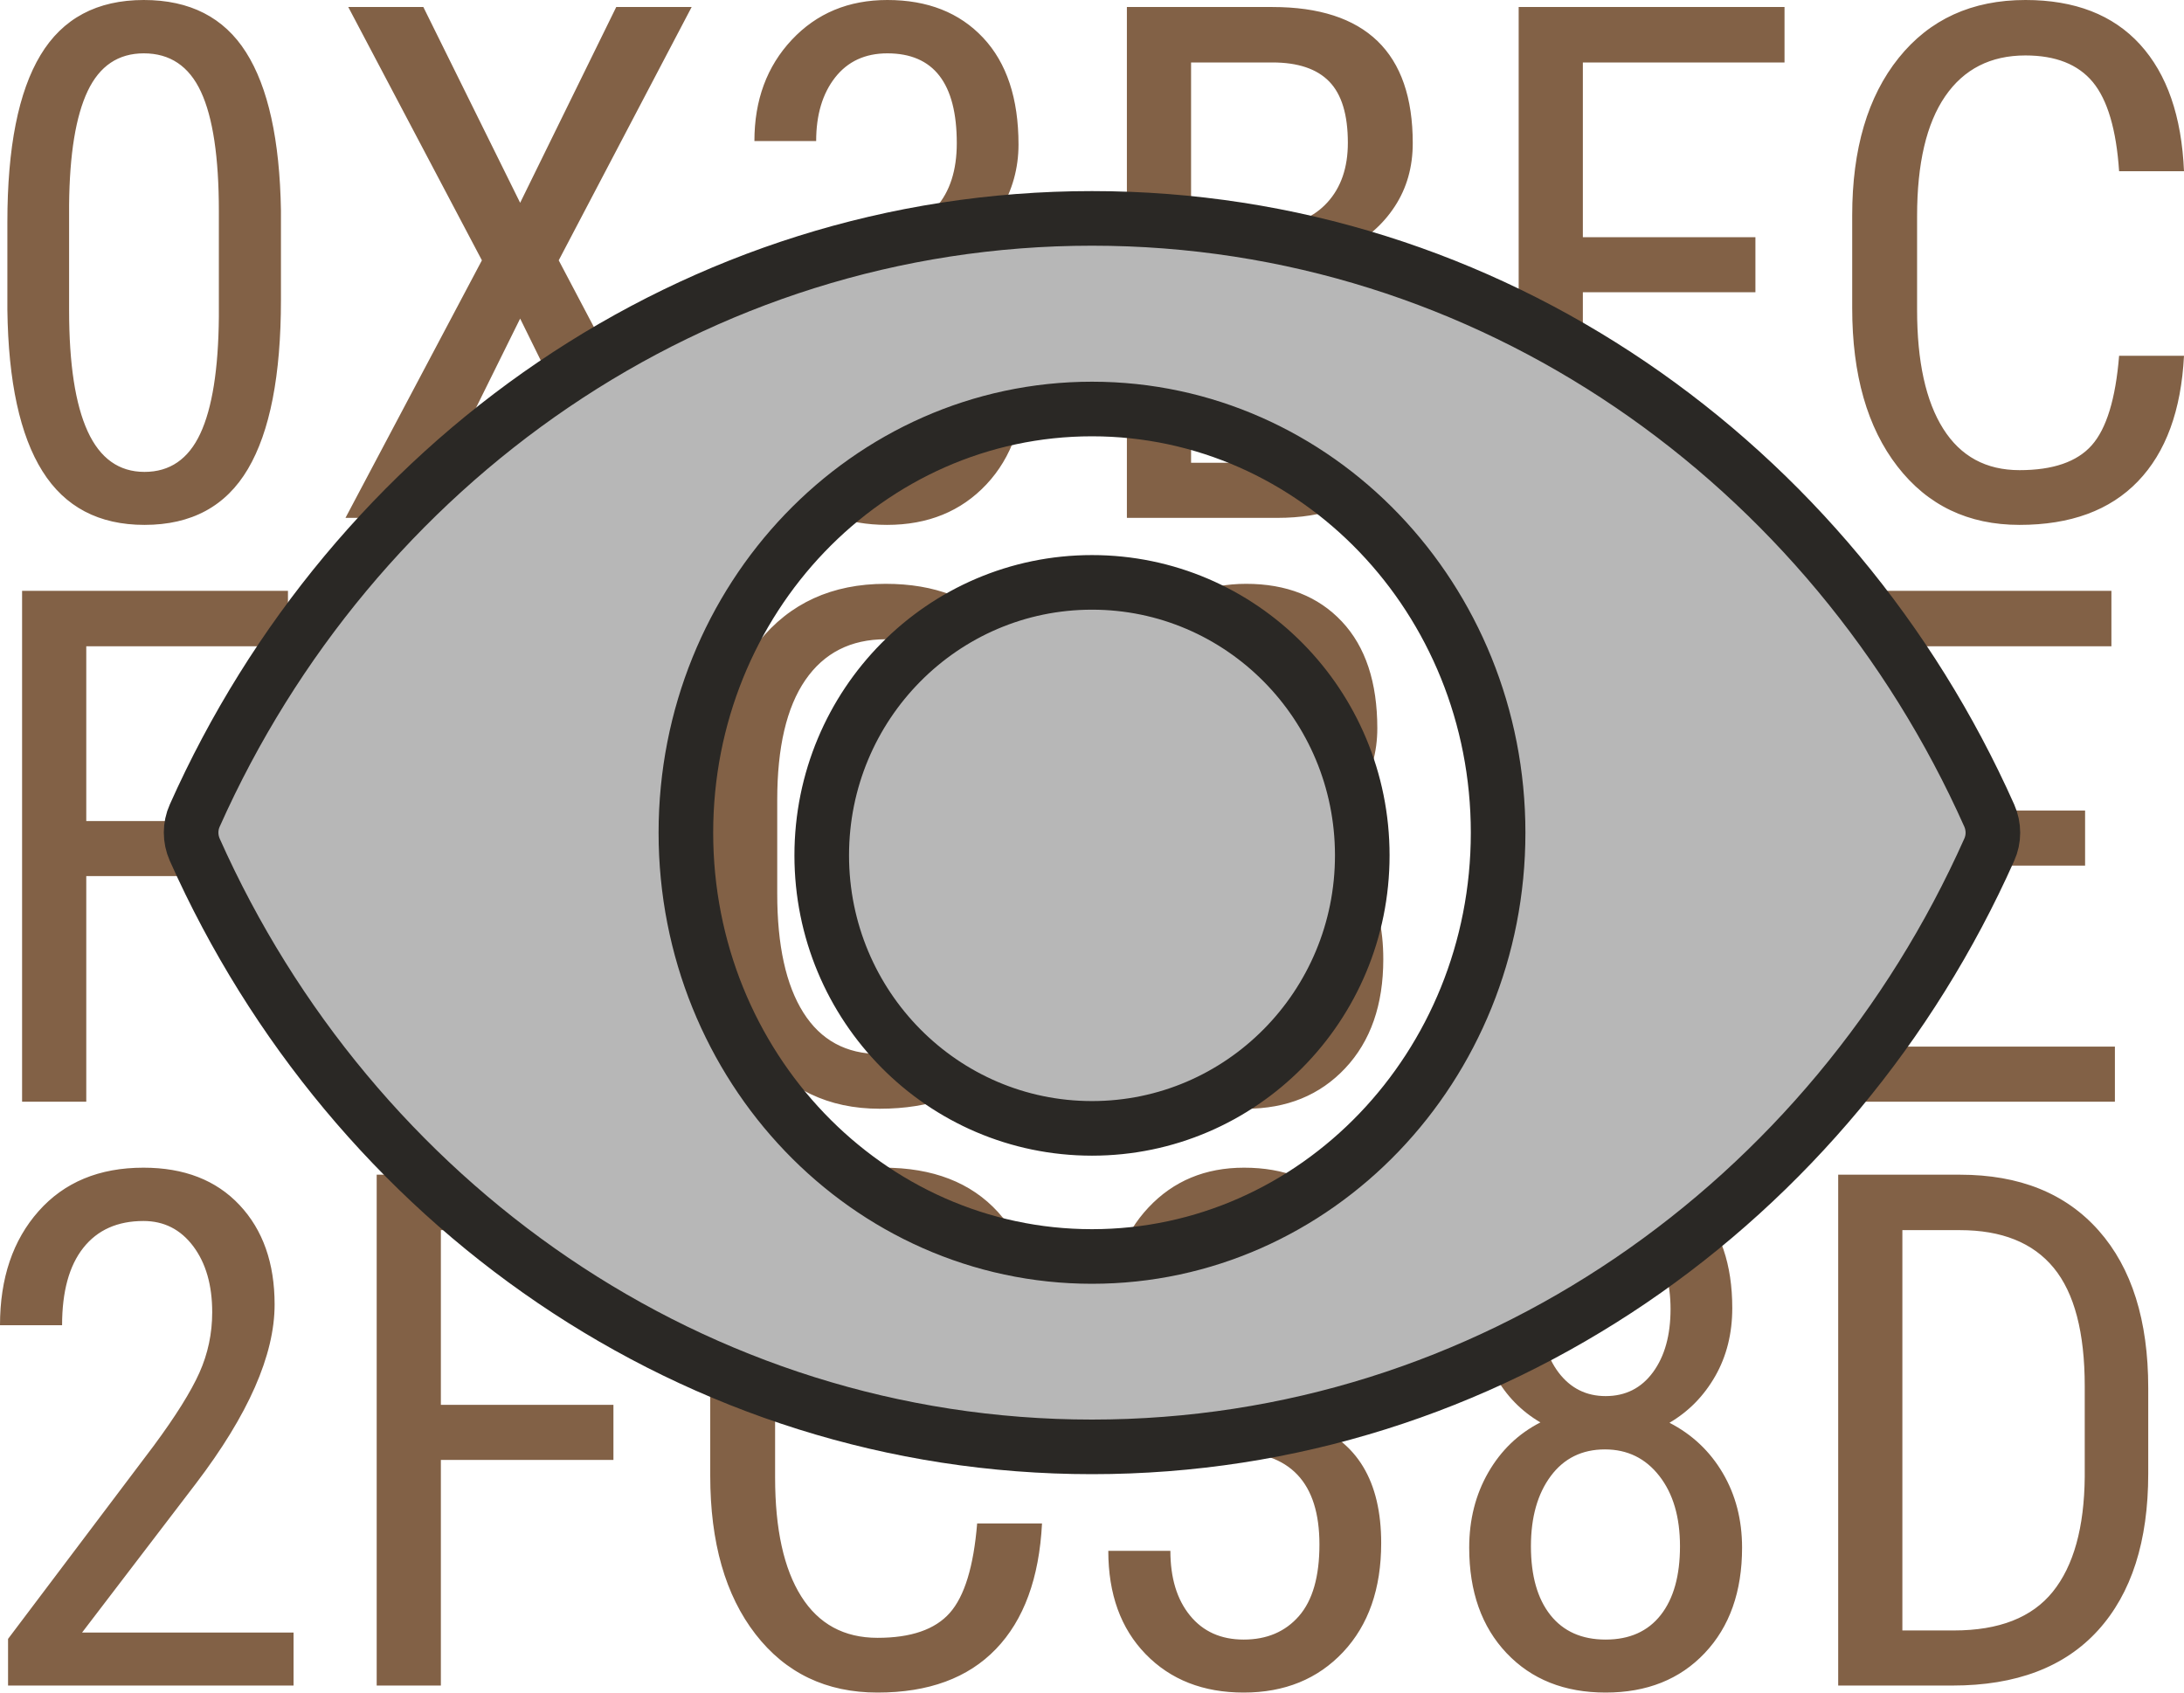
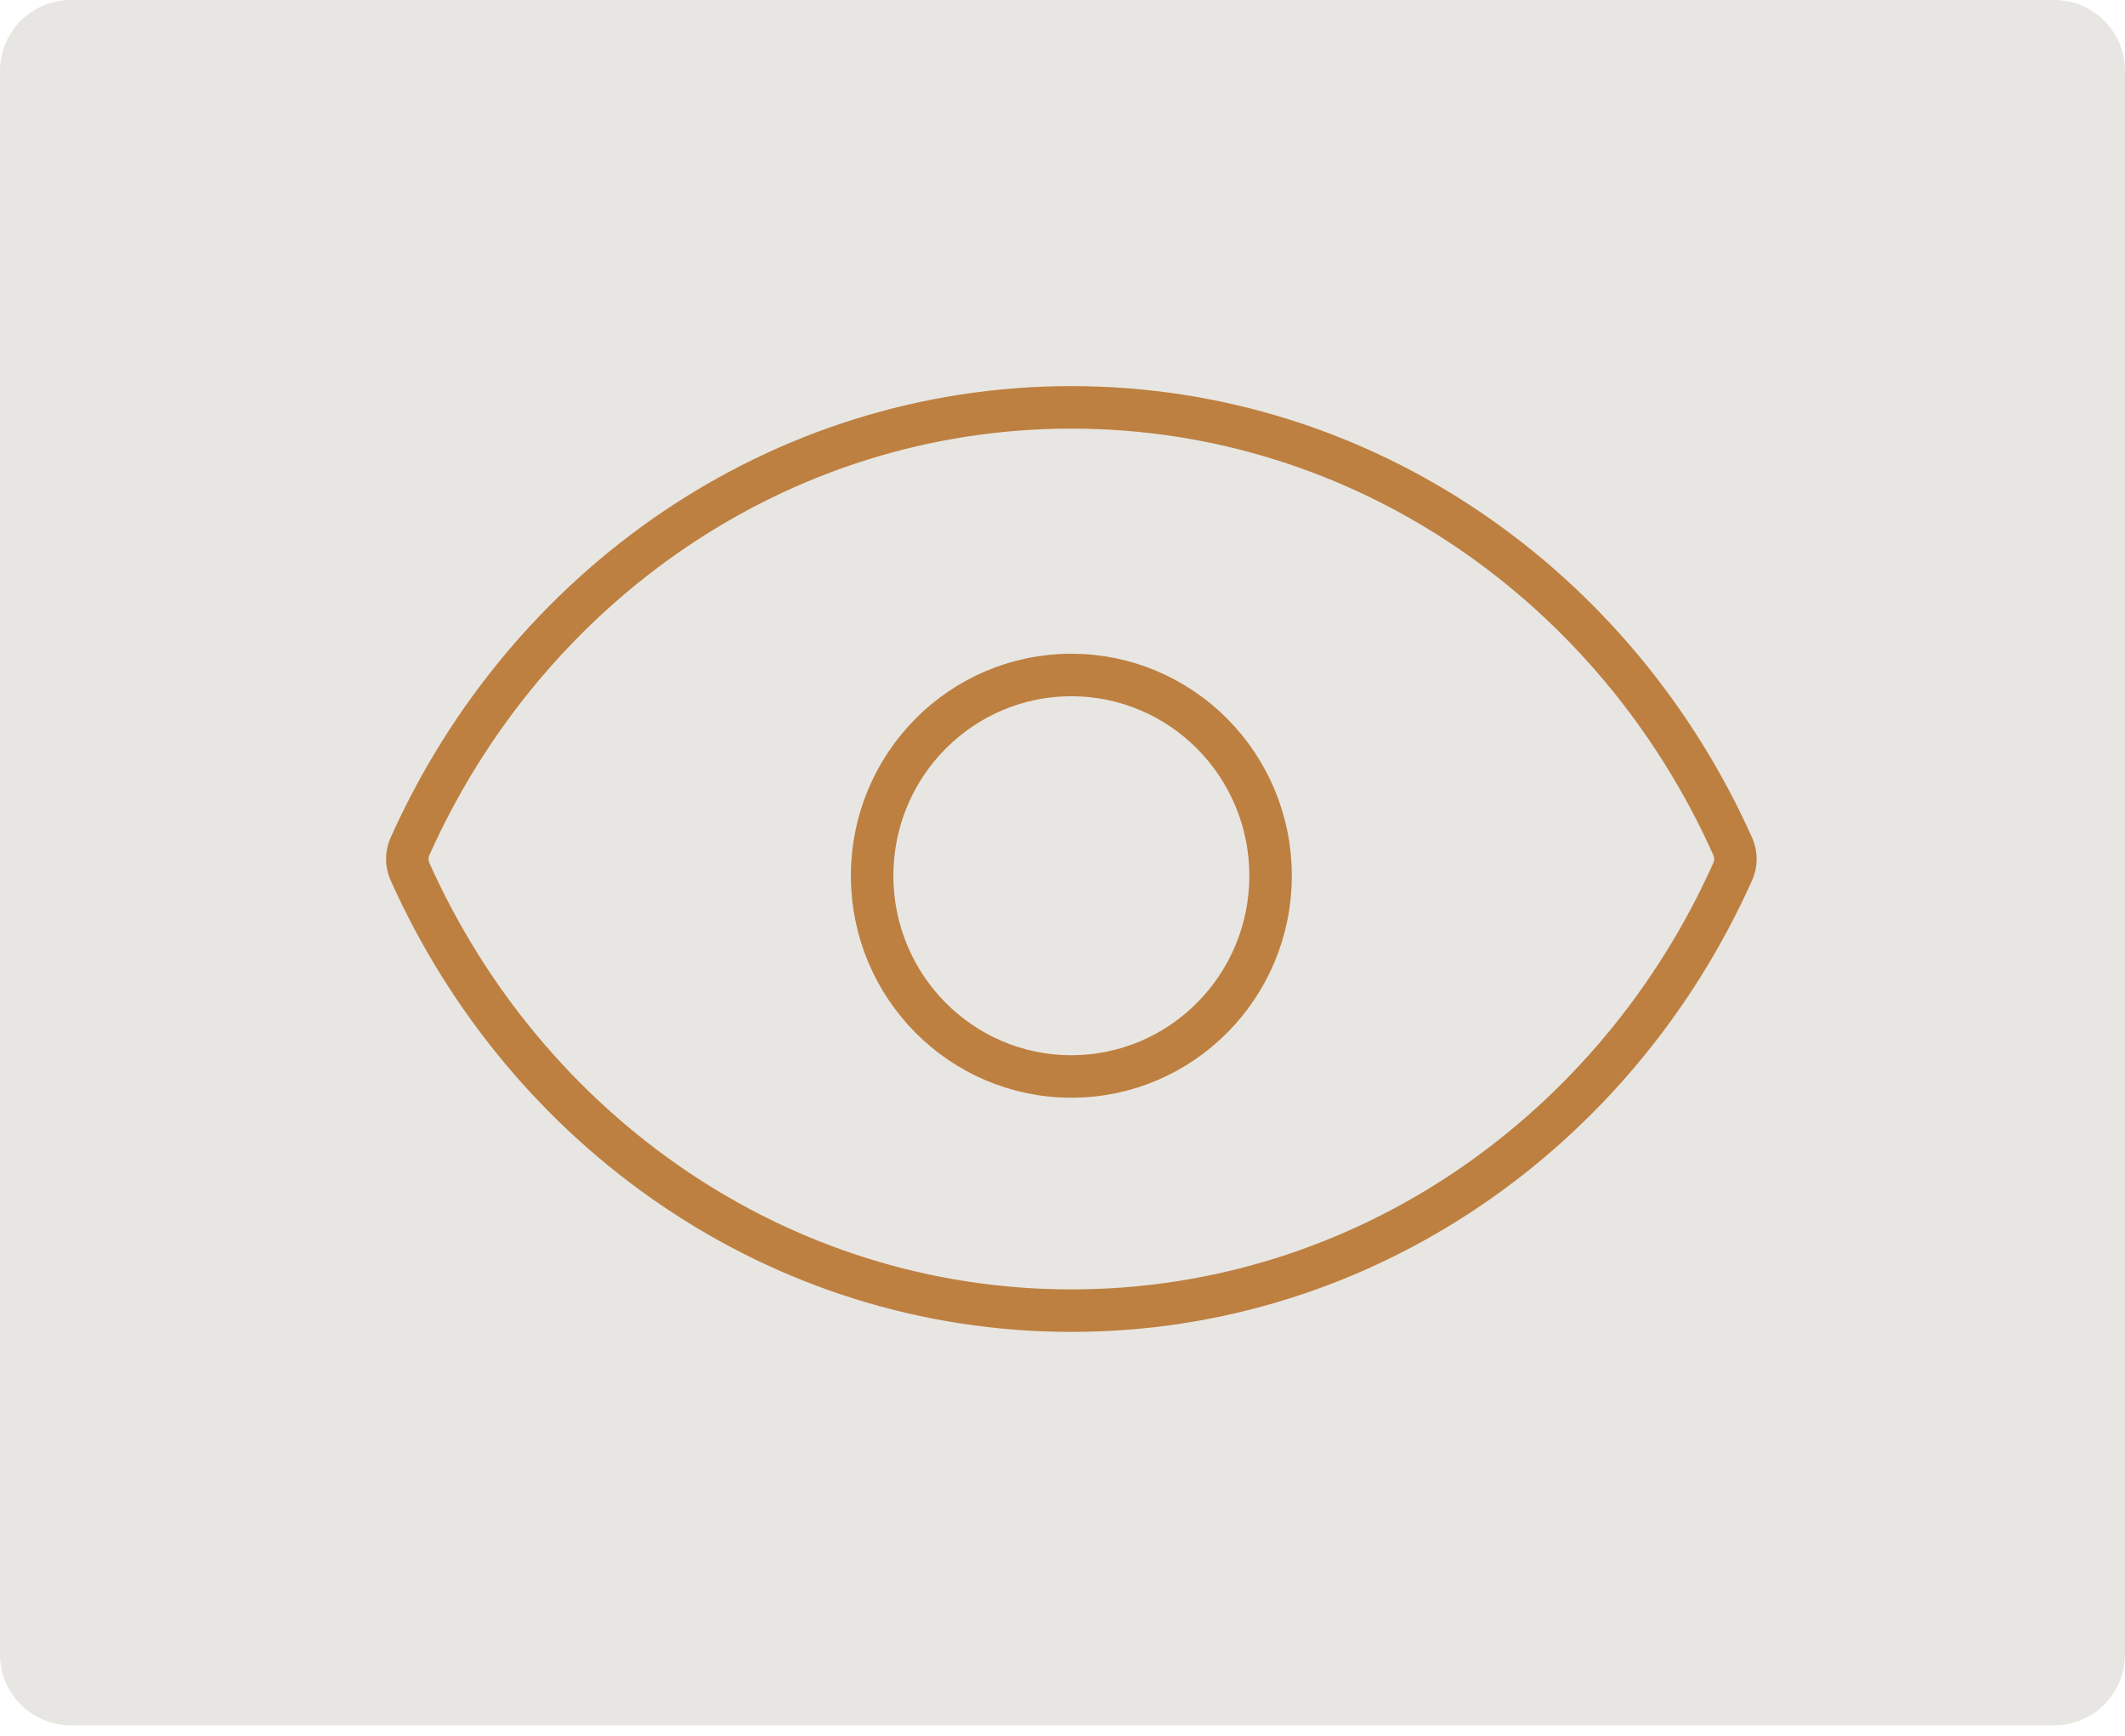
- <svg xmlns="http://www.w3.org/2000/svg" width="80px" height="62px" viewBox="0 0 80 62" version="1.1">
-   <g id="Ganache-Landing-Page" stroke="none" stroke-width="1" fill="none" fill-rule="evenodd">
-     <g id="Desktop-HD" transform="translate(-994, -2278)">
-       <g id="Group-8" transform="translate(994, 2278)">
-         <path d="M10.291,10.989 C10.291,13.748 9.888,15.811 9.083,17.177 C8.278,18.544 7.015,19.227 5.293,19.227 C3.623,19.227 2.377,18.572 1.555,17.261 C0.732,15.95 0.304,13.979 0.27,11.349 L0.27,8.136 C0.27,5.402 0.674,3.363 1.484,2.018 C2.293,0.673 3.554,0 5.267,0 C6.955,0 8.203,0.638 9.012,1.915 C9.822,3.192 10.248,5.124 10.291,7.711 L10.291,10.989 Z M8.017,7.737 C8.017,5.758 7.798,4.299 7.361,3.361 C6.925,2.423 6.227,1.954 5.267,1.954 C4.334,1.954 3.649,2.414 3.212,3.335 C2.775,4.256 2.548,5.646 2.531,7.506 L2.531,11.362 C2.531,13.332 2.758,14.812 3.212,15.802 C3.666,16.792 4.36,17.286 5.293,17.286 C6.218,17.286 6.899,16.82 7.336,15.886 C7.773,14.952 8,13.525 8.017,11.606 L8.017,7.737 Z M19.053,7.429 L22.573,0.257 L25.335,0.257 L20.466,9.536 L25.438,18.97 L22.65,18.97 L19.053,11.67 L15.442,18.97 L12.655,18.97 L17.652,9.536 L12.757,0.257 L15.507,0.257 L19.053,7.429 Z M30.679,8.457 L32.131,8.457 C33.065,8.457 33.784,8.17 34.289,7.596 C34.795,7.022 35.047,6.238 35.047,5.244 C35.047,3.05 34.199,1.954 32.504,1.954 C31.69,1.954 31.052,2.249 30.589,2.84 C30.127,3.432 29.896,4.207 29.896,5.167 L27.634,5.167 C27.634,3.667 28.091,2.431 29.003,1.459 C29.915,0.486 31.082,0 32.504,0 C33.977,0 35.146,0.461 36.011,1.382 C36.876,2.303 37.308,3.607 37.308,5.295 C37.308,6.161 37.084,6.968 36.634,7.718 C36.184,8.468 35.6,9.018 34.88,9.369 C36.645,10.021 37.527,11.481 37.527,13.752 C37.527,15.423 37.062,16.753 36.133,17.743 C35.204,18.732 33.99,19.227 32.491,19.227 C31.009,19.227 29.812,18.758 28.9,17.82 C27.988,16.882 27.532,15.62 27.532,14.035 L29.806,14.035 C29.806,15.029 30.045,15.819 30.525,16.406 C31.005,16.993 31.66,17.286 32.491,17.286 C33.339,17.286 34.013,16.999 34.514,16.425 C35.015,15.851 35.266,14.977 35.266,13.803 C35.266,11.533 34.191,10.398 32.041,10.398 L30.679,10.398 L30.679,8.457 Z M41.278,18.97 L41.278,0.257 L46.61,0.257 C48.314,0.257 49.597,0.673 50.458,1.504 C51.318,2.335 51.749,3.582 51.749,5.244 C51.749,6.118 51.53,6.889 51.094,7.557 C50.657,8.226 50.066,8.744 49.321,9.112 C50.177,9.369 50.856,9.896 51.357,10.693 C51.858,11.49 52.109,12.45 52.109,13.572 C52.109,15.252 51.648,16.571 50.727,17.531 C49.807,18.49 48.494,18.97 46.79,18.97 L41.278,18.97 Z M43.629,10.218 L43.629,16.952 L46.841,16.952 C47.732,16.952 48.439,16.659 48.961,16.072 C49.483,15.485 49.745,14.66 49.745,13.598 C49.745,11.344 48.794,10.218 46.893,10.218 L43.629,10.218 Z M43.629,8.238 L46.648,8.238 C47.462,8.238 48.119,7.964 48.621,7.416 C49.122,6.867 49.372,6.139 49.372,5.231 C49.372,4.203 49.145,3.455 48.691,2.988 C48.237,2.521 47.543,2.288 46.61,2.288 L43.629,2.288 L43.629,8.238 Z M64.301,10.706 L57.98,10.706 L57.98,18.97 L55.629,18.97 L55.629,0.257 L65.367,0.257 L65.367,2.288 L57.98,2.288 L57.98,8.688 L64.301,8.688 L64.301,10.706 Z M80,13.032 C79.897,15.037 79.334,16.571 78.311,17.633 C77.287,18.696 75.842,19.227 73.975,19.227 C72.099,19.227 70.609,18.514 69.504,17.087 C68.399,15.661 67.846,13.726 67.846,11.284 L67.846,7.891 C67.846,5.458 68.414,3.534 69.549,2.121 C70.684,0.707 72.232,0 74.193,0 C76,0 77.398,0.542 78.388,1.626 C79.377,2.71 79.914,4.258 80,6.272 L77.623,6.272 C77.52,4.747 77.199,3.659 76.66,3.007 C76.12,2.356 75.298,2.031 74.193,2.031 C72.917,2.031 71.936,2.53 71.251,3.528 C70.566,4.526 70.223,5.989 70.223,7.917 L70.223,11.349 C70.223,13.242 70.542,14.695 71.18,15.706 C71.818,16.717 72.75,17.222 73.975,17.222 C75.199,17.222 76.082,16.918 76.621,16.31 C77.161,15.701 77.495,14.609 77.623,13.032 L80,13.032 Z M9.481,32.092 L3.16,32.092 L3.16,40.357 L0.809,40.357 L0.809,21.643 L10.548,21.643 L10.548,23.674 L3.16,23.674 L3.16,30.075 L9.481,30.075 L9.481,32.092 Z M22.419,31.707 L15.802,31.707 L15.802,38.339 L23.511,38.339 L23.511,40.357 L13.451,40.357 L13.451,21.643 L23.382,21.643 L23.382,23.674 L15.802,23.674 L15.802,29.689 L22.419,29.689 L22.419,31.707 Z M38.246,34.419 C38.144,36.424 37.58,37.957 36.557,39.02 C35.533,40.082 34.088,40.614 32.221,40.614 C30.345,40.614 28.855,39.9 27.75,38.474 C26.645,37.047 26.093,35.113 26.093,32.671 L26.093,29.278 C26.093,26.844 26.66,24.921 27.795,23.507 C28.93,22.093 30.478,21.386 32.439,21.386 C34.247,21.386 35.645,21.928 36.634,23.012 C37.623,24.096 38.161,25.645 38.246,27.658 L35.87,27.658 C35.767,26.133 35.446,25.045 34.906,24.394 C34.366,23.743 33.544,23.417 32.439,23.417 C31.163,23.417 30.183,23.916 29.497,24.914 C28.812,25.913 28.47,27.376 28.47,29.303 L28.47,32.735 C28.47,34.629 28.789,36.081 29.427,37.092 C30.065,38.103 30.996,38.609 32.221,38.609 C33.446,38.609 34.328,38.304 34.868,37.696 C35.407,37.088 35.741,35.995 35.87,34.419 L38.246,34.419 Z M43.822,29.843 L45.274,29.843 C46.207,29.843 46.927,29.556 47.432,28.982 C47.937,28.408 48.19,27.624 48.19,26.63 C48.19,24.437 47.342,23.34 45.646,23.34 C44.833,23.34 44.195,23.636 43.732,24.227 C43.27,24.818 43.038,25.593 43.038,26.553 L40.777,26.553 C40.777,25.054 41.233,23.818 42.145,22.845 C43.058,21.873 44.225,21.386 45.646,21.386 C47.12,21.386 48.289,21.847 49.154,22.768 C50.019,23.689 50.451,24.994 50.451,26.682 C50.451,27.547 50.226,28.355 49.777,29.104 C49.327,29.854 48.743,30.405 48.023,30.756 C49.787,31.407 50.67,32.868 50.67,35.138 C50.67,36.809 50.205,38.14 49.276,39.129 C48.346,40.119 47.132,40.614 45.634,40.614 C44.152,40.614 42.955,40.144 42.043,39.206 C41.131,38.268 40.674,37.006 40.674,35.421 L42.948,35.421 C42.948,36.415 43.188,37.206 43.668,37.792 C44.148,38.379 44.803,38.673 45.634,38.673 C46.481,38.673 47.156,38.386 47.657,37.812 C48.158,37.238 48.409,36.364 48.409,35.19 C48.409,32.919 47.334,31.784 45.184,31.784 L43.822,31.784 L43.822,29.843 Z M64.365,40.357 L53.907,40.357 L53.907,38.647 L59.239,31.578 C60.044,30.49 60.603,29.597 60.915,28.899 C61.228,28.2 61.384,27.461 61.384,26.682 C61.384,25.688 61.153,24.882 60.691,24.265 C60.228,23.648 59.62,23.34 58.866,23.34 C57.916,23.34 57.181,23.668 56.663,24.323 C56.145,24.979 55.886,25.923 55.886,27.157 L53.612,27.157 C53.612,25.435 54.083,24.043 55.025,22.98 C55.967,21.918 57.247,21.386 58.866,21.386 C60.357,21.386 61.53,21.843 62.386,22.755 C63.243,23.668 63.671,24.882 63.671,26.399 C63.671,28.25 62.708,30.439 60.78,32.966 L56.618,38.416 L64.365,38.416 L64.365,40.357 Z M76.377,31.707 L69.761,31.707 L69.761,38.339 L77.469,38.339 L77.469,40.357 L67.41,40.357 L67.41,21.643 L77.341,21.643 L77.341,23.674 L69.761,23.674 L69.761,29.689 L76.377,29.689 L76.377,31.707 Z M10.753,61.743 L0.295,61.743 L0.295,60.034 L5.627,52.965 C6.432,51.877 6.991,50.983 7.304,50.285 C7.616,49.587 7.773,48.848 7.773,48.068 C7.773,47.074 7.541,46.269 7.079,45.652 C6.616,45.035 6.008,44.726 5.255,44.726 C4.304,44.726 3.569,45.054 3.051,45.71 C2.533,46.365 2.274,47.31 2.274,48.544 L0,48.544 C0,46.821 0.471,45.429 1.413,44.367 C2.355,43.304 3.636,42.773 5.255,42.773 C6.745,42.773 7.918,43.229 8.775,44.142 C9.631,45.054 10.059,46.269 10.059,47.785 C10.059,49.636 9.096,51.825 7.169,54.353 L3.006,59.802 L10.753,59.802 L10.753,61.743 Z M22.47,53.479 L16.149,53.479 L16.149,61.743 L13.798,61.743 L13.798,43.03 L23.536,43.03 L23.536,45.061 L16.149,45.061 L16.149,51.461 L22.47,51.461 L22.47,53.479 Z M38.169,55.805 C38.066,57.81 37.503,59.344 36.48,60.406 C35.456,61.469 34.011,62 32.144,62 C30.268,62 28.778,61.287 27.673,59.86 C26.568,58.433 26.016,56.499 26.016,54.057 L26.016,50.664 C26.016,48.231 26.583,46.307 27.718,44.893 C28.853,43.48 30.401,42.773 32.362,42.773 C34.169,42.773 35.568,43.315 36.557,44.399 C37.546,45.483 38.084,47.031 38.169,49.045 L35.793,49.045 C35.69,47.52 35.369,46.431 34.829,45.78 C34.289,45.129 33.467,44.803 32.362,44.803 C31.086,44.803 30.105,45.303 29.42,46.301 C28.735,47.299 28.392,48.762 28.392,50.69 L28.392,54.121 C28.392,56.015 28.712,57.467 29.35,58.478 C29.988,59.49 30.919,59.995 32.144,59.995 C33.369,59.995 34.251,59.691 34.79,59.083 C35.33,58.474 35.664,57.382 35.793,55.805 L38.169,55.805 Z M43.745,51.23 L45.197,51.23 C46.13,51.23 46.85,50.943 47.355,50.369 C47.86,49.794 48.113,49.011 48.113,48.017 C48.113,45.823 47.265,44.726 45.569,44.726 C44.756,44.726 44.118,45.022 43.655,45.613 C43.193,46.204 42.961,46.98 42.961,47.939 L40.7,47.939 C40.7,46.44 41.156,45.204 42.068,44.232 C42.981,43.259 44.148,42.773 45.569,42.773 C47.042,42.773 48.212,43.233 49.077,44.154 C49.942,45.076 50.374,46.38 50.374,48.068 C50.374,48.933 50.149,49.741 49.7,50.491 C49.25,51.24 48.665,51.791 47.946,52.142 C49.71,52.793 50.593,54.254 50.593,56.525 C50.593,58.196 50.128,59.526 49.199,60.516 C48.269,61.505 47.055,62 45.556,62 C44.075,62 42.878,61.531 41.966,60.593 C41.053,59.654 40.597,58.393 40.597,56.808 L42.871,56.808 C42.871,57.802 43.111,58.592 43.591,59.179 C44.07,59.766 44.726,60.059 45.556,60.059 C46.404,60.059 47.079,59.772 47.58,59.198 C48.081,58.624 48.331,57.75 48.331,56.576 C48.331,54.306 47.257,53.17 45.107,53.17 L43.745,53.17 L43.745,51.23 Z M63.453,47.914 C63.453,48.848 63.245,49.679 62.83,50.407 C62.414,51.135 61.855,51.705 61.153,52.117 C61.984,52.545 62.635,53.16 63.106,53.961 C63.577,54.762 63.812,55.672 63.812,56.692 C63.812,58.303 63.356,59.59 62.444,60.554 C61.532,61.518 60.322,62 58.815,62 C57.307,62 56.098,61.518 55.185,60.554 C54.273,59.59 53.817,58.303 53.817,56.692 C53.817,55.664 54.051,54.745 54.517,53.935 C54.984,53.125 55.62,52.515 56.425,52.104 C55.723,51.692 55.17,51.125 54.768,50.401 C54.365,49.677 54.164,48.848 54.164,47.914 C54.164,46.337 54.59,45.086 55.442,44.161 C56.295,43.235 57.419,42.773 58.815,42.773 C60.202,42.773 61.322,43.231 62.174,44.148 C63.027,45.065 63.453,46.32 63.453,47.914 Z M61.538,56.641 C61.538,55.57 61.286,54.711 60.78,54.064 C60.275,53.417 59.611,53.093 58.789,53.093 C57.95,53.093 57.288,53.419 56.804,54.07 C56.32,54.721 56.078,55.578 56.078,56.641 C56.078,57.72 56.316,58.56 56.791,59.16 C57.267,59.759 57.941,60.059 58.815,60.059 C59.688,60.059 60.361,59.759 60.832,59.16 C61.303,58.56 61.538,57.72 61.538,56.641 Z M61.192,47.952 C61.192,47.001 60.969,46.226 60.524,45.626 C60.078,45.026 59.509,44.726 58.815,44.726 C58.087,44.726 57.509,45.022 57.08,45.613 C56.652,46.204 56.438,46.984 56.438,47.952 C56.438,48.929 56.656,49.705 57.093,50.279 C57.53,50.853 58.104,51.14 58.815,51.14 C59.543,51.14 60.121,50.848 60.549,50.266 C60.977,49.683 61.192,48.912 61.192,47.952 Z M67.333,61.743 L67.333,43.03 L71.791,43.03 C73.975,43.03 75.67,43.713 76.878,45.08 C78.086,46.446 78.69,48.368 78.69,50.844 L78.69,53.98 C78.69,56.456 78.077,58.369 76.852,59.719 C75.628,61.068 73.85,61.743 71.521,61.743 L67.333,61.743 Z M69.684,45.061 L69.684,59.725 L71.572,59.725 C73.225,59.725 74.433,59.252 75.195,58.305 C75.957,57.358 76.347,55.955 76.364,54.096 L76.364,50.78 C76.364,48.809 75.985,47.363 75.227,46.442 C74.469,45.521 73.324,45.061 71.791,45.061 L69.684,45.061 Z" id="0X3BFC-FEC32E-2FC38D" fill="#826146" />
-         <path d="M40,8 C54.557,8 67.104,16.954 72.867,29.876 C73.044,30.275 73.044,30.733 72.867,31.124 C67.104,44.046 54.557,53 40,53 C25.443,53 12.896,44.046 7.133,31.124 C6.956,30.725 6.956,30.267 7.133,29.876 C12.896,16.954 25.443,8 40,8 Z M40,41.333 C34.532,41.333 30.1,36.856 30.1,31.333 C30.1,25.81 34.532,21.333 40,21.333 C45.468,21.333 49.9,25.81 49.9,31.333 C49.9,36.856 45.468,41.333 40,41.333 Z M40,46.026 C48.213,46.026 54.876,39.074 54.876,30.504 C54.876,21.934 48.22,14.982 40,14.982 C31.787,14.982 25.124,21.926 25.124,30.504 C25.124,39.074 31.78,46.026 40,46.026 Z" id="Shape" stroke="#2A2825" stroke-width="2" fill="#B7B7B7" fill-rule="nonzero" />
-       </g>
-     </g>
+ <svg xmlns="http://www.w3.org/2000/svg" width="120" height="98" viewBox="0 0 120 98">
+   <g fill="none" fill-rule="evenodd">
+     <rect width="120" height="97.412" fill="#E8E6E2" rx="4" />
+     <path stroke="#BD8041" stroke-width="2.4" d="M60.5,23 C43.958,23 29.7,33.148 23.151,47.792 C22.95,48.236 22.95,48.755 23.151,49.208 C29.7,63.852 43.958,74 60.5,74 C77.042,74 91.3,63.852 97.849,49.208 C98.05,48.764 98.05,48.245 97.849,47.792 C91.3,33.148 77.042,23 60.5,23 M60.5,60.778 C66.713,60.778 71.75,55.704 71.75,49.444 C71.75,43.185 66.713,38.111 60.5,38.111 C54.287,38.111 49.25,43.185 49.25,49.444 C49.25,55.704 54.287,60.778 60.5,60.778 Z" />
  </g>
</svg>
